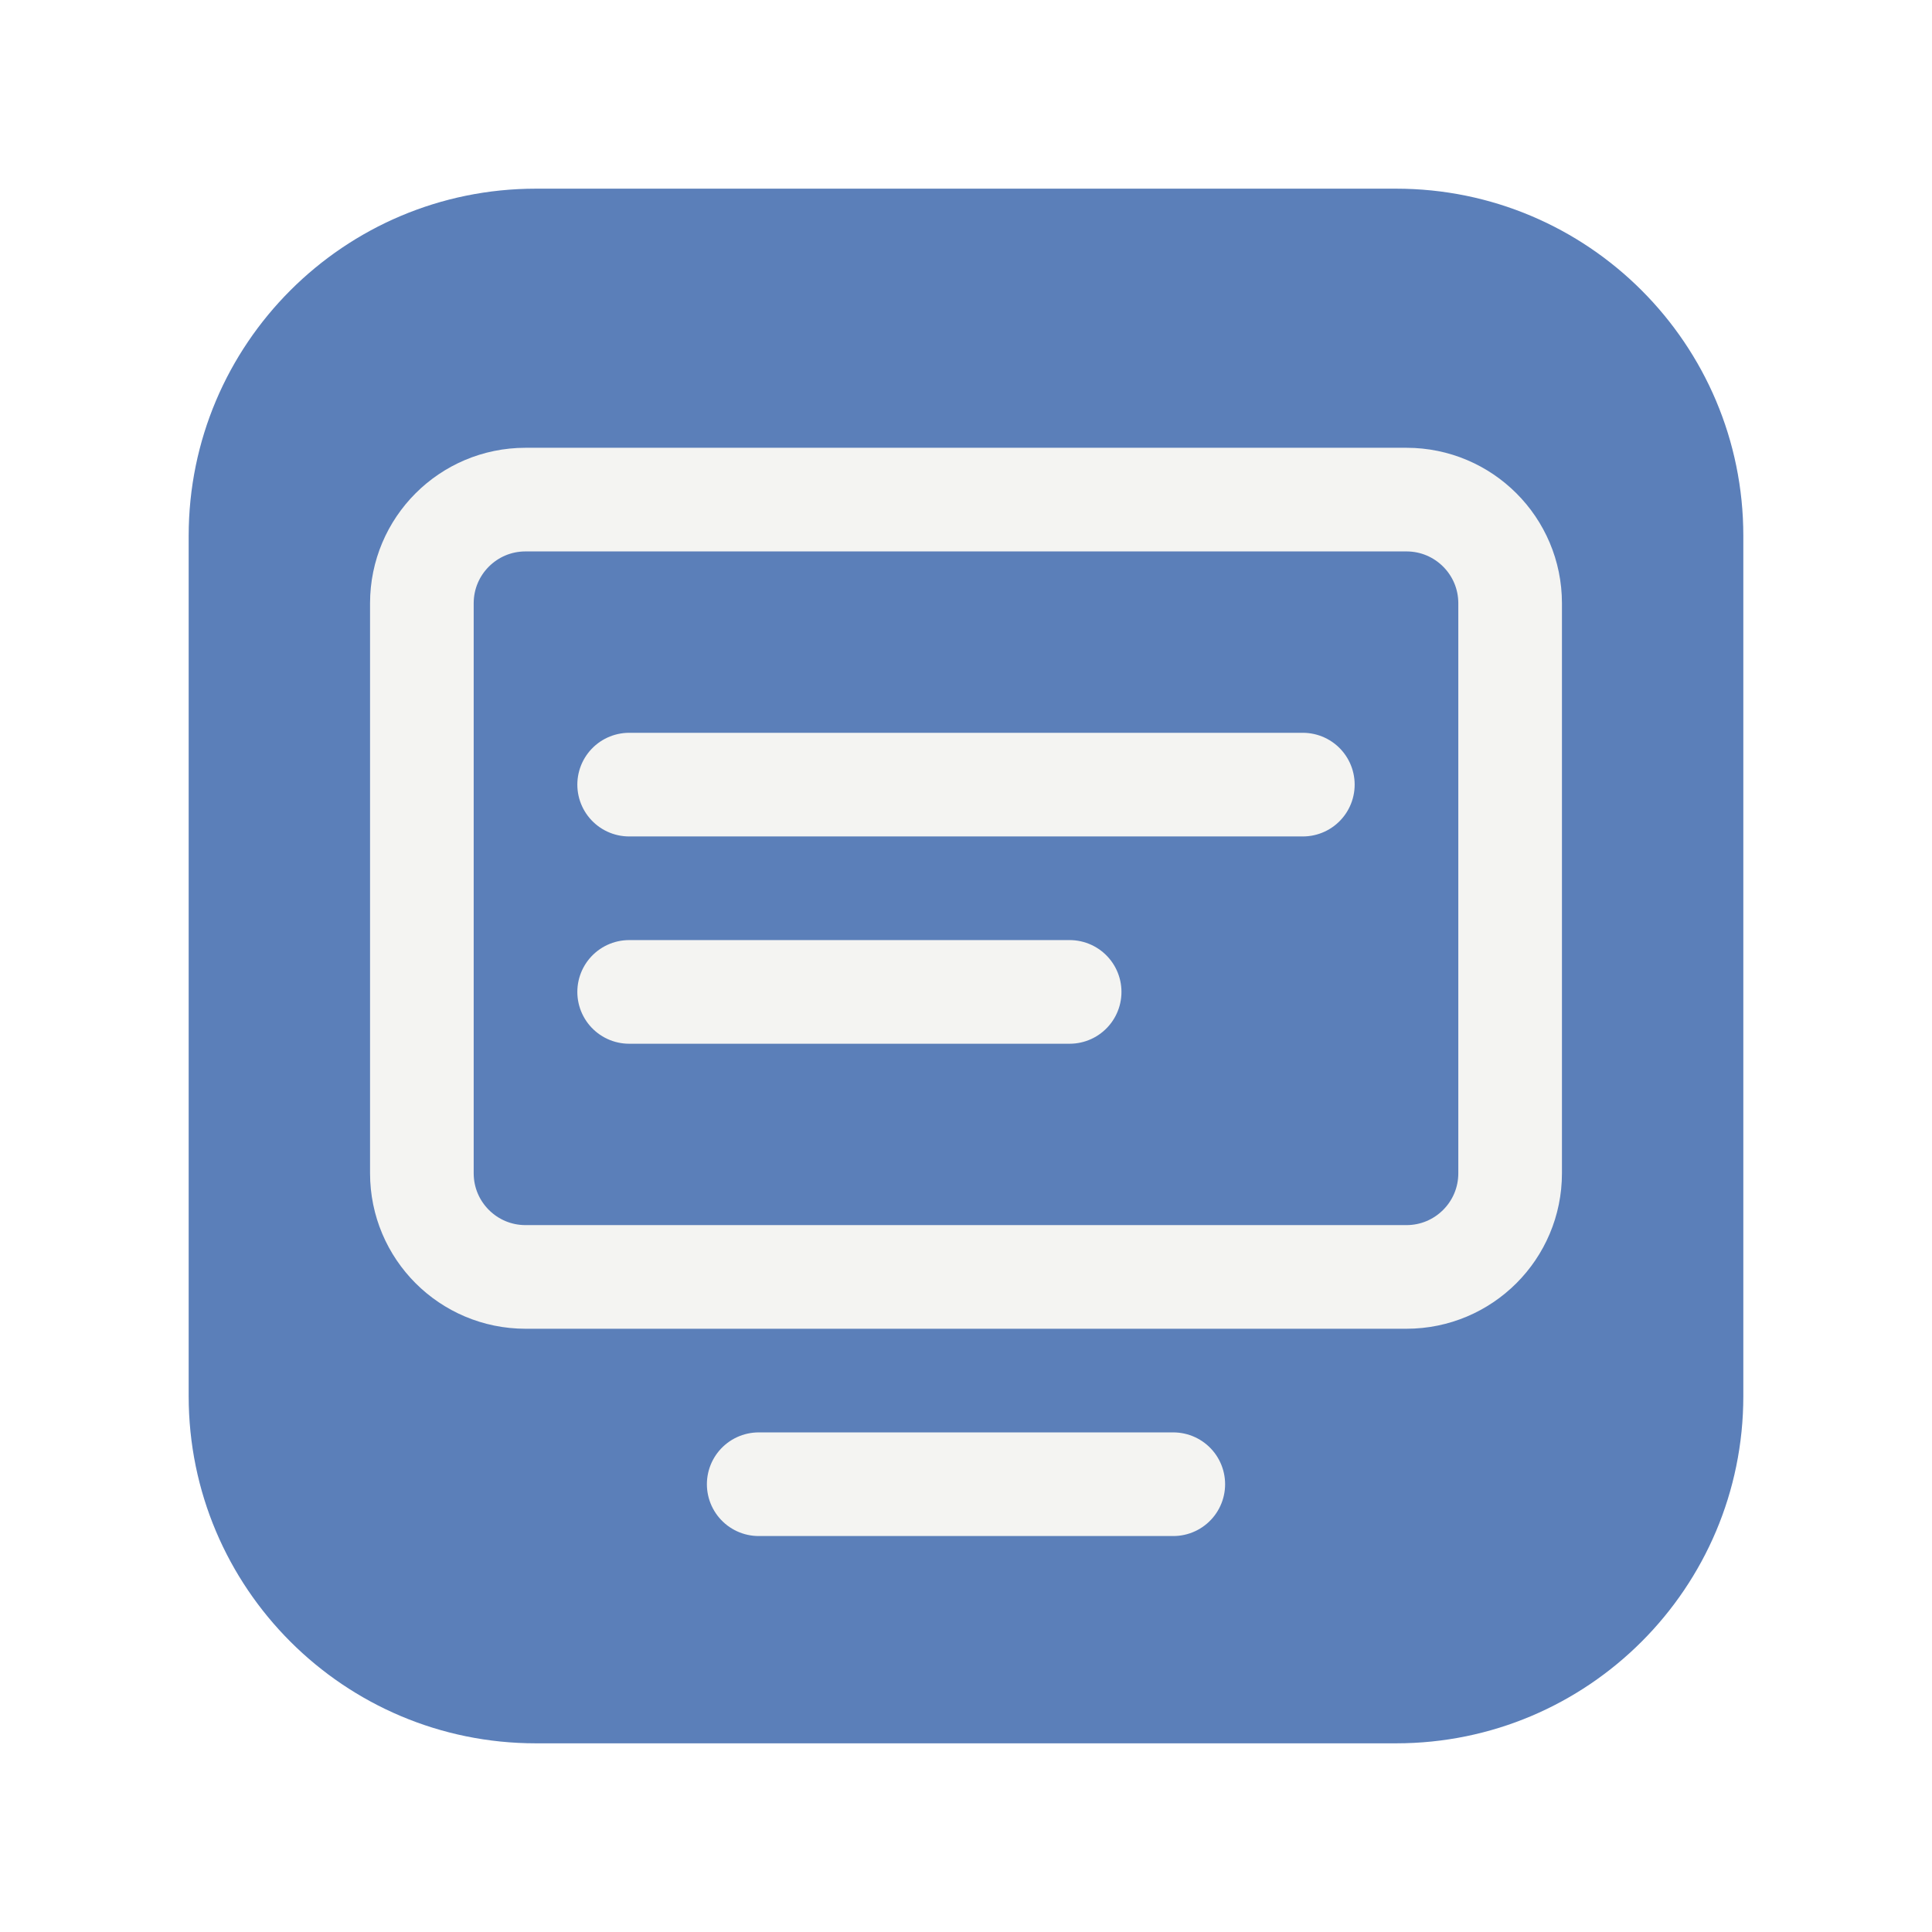
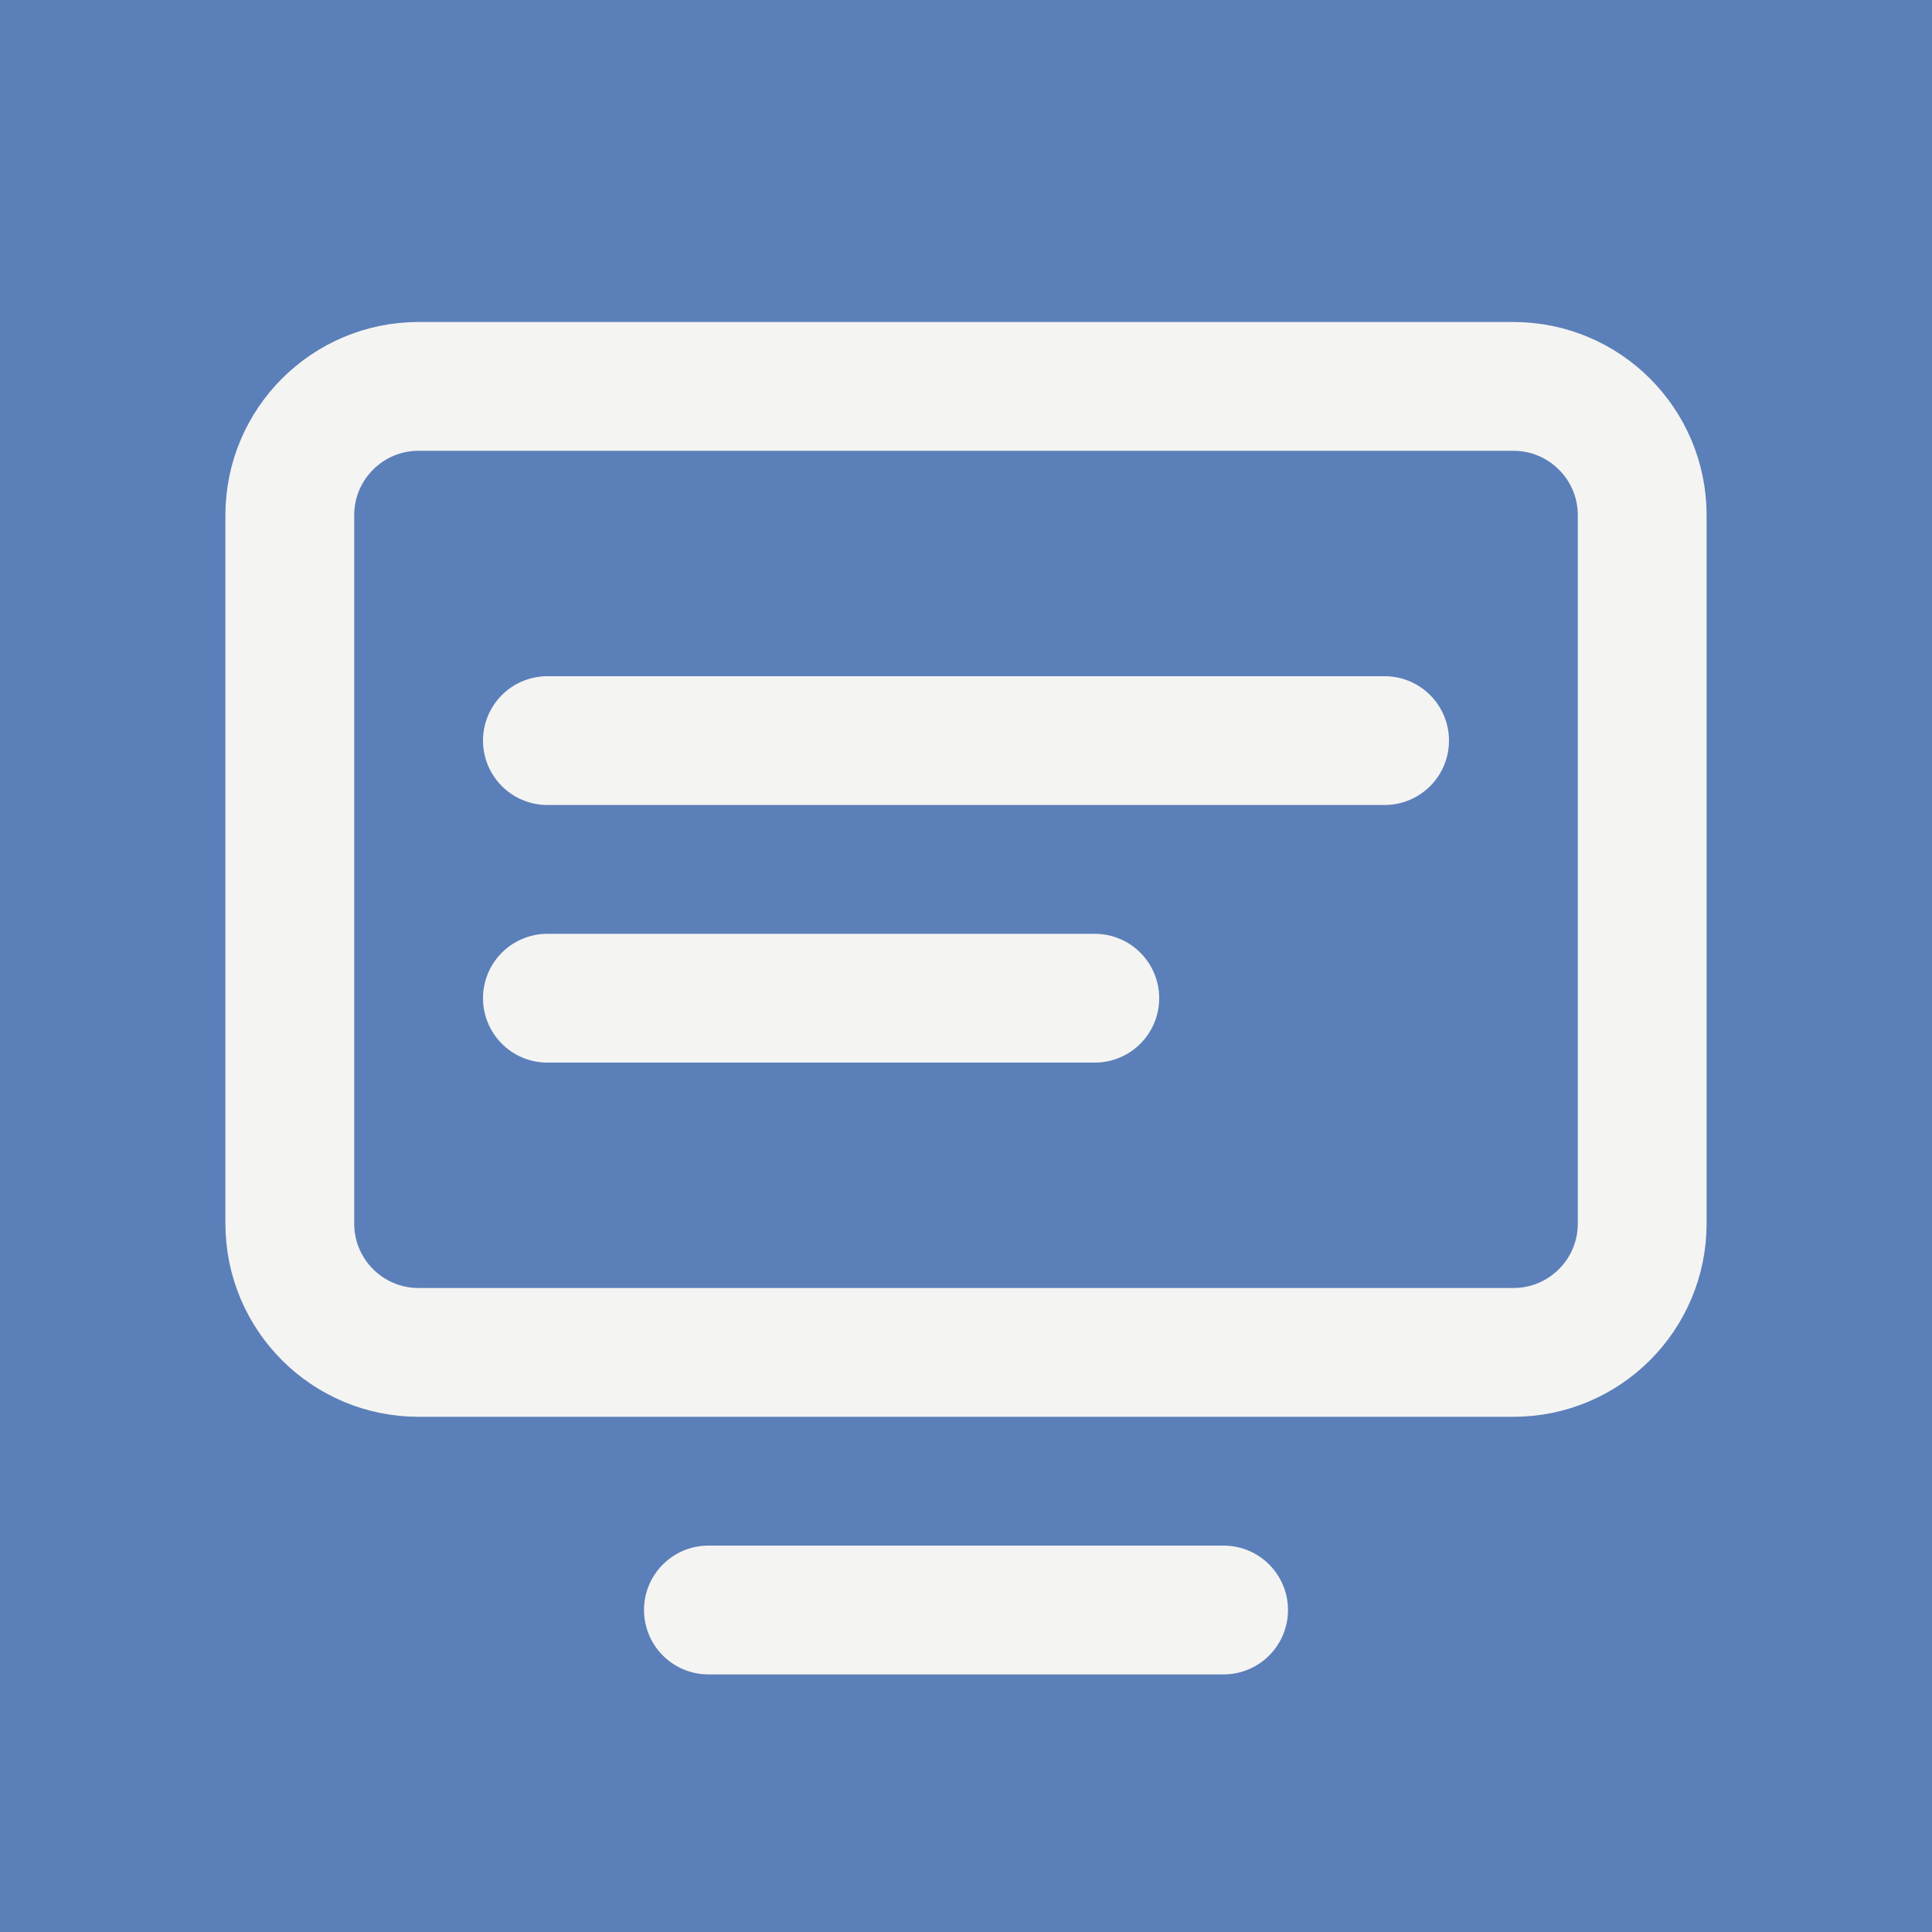
- <svg xmlns="http://www.w3.org/2000/svg" viewBox="0 0 1024 1024">
-   <g transform="translate(100 100) scale(13.7333) translate(-2 -2)">
-     <rect x="2" y="2" width="60" height="60" rx="13.4" fill="#5b7fb9" />
-     <rect x="11" y="14" width="42" height="30" rx="4" fill="none" stroke="#f4f4f2" stroke-width="4" />
-     <path d="M19 25h26M19 33h17M24 52h16" fill="none" stroke="#f4f4f2" stroke-width="4" stroke-linecap="round" />
-   </g>
+ <svg xmlns="http://www.w3.org/2000/svg" viewBox="2 2 60 60">
+   <rect x="0" y="0" width="64" height="64" fill="#5b7fb9" />
+   <rect x="11" y="14" width="42" height="30" rx="4" fill="none" stroke="#f4f4f2" stroke-width="4" />
+   <path d="M19 25h26M19 33h17M24 52h16" fill="none" stroke="#f4f4f2" stroke-width="4" stroke-linecap="round" />
</svg>
